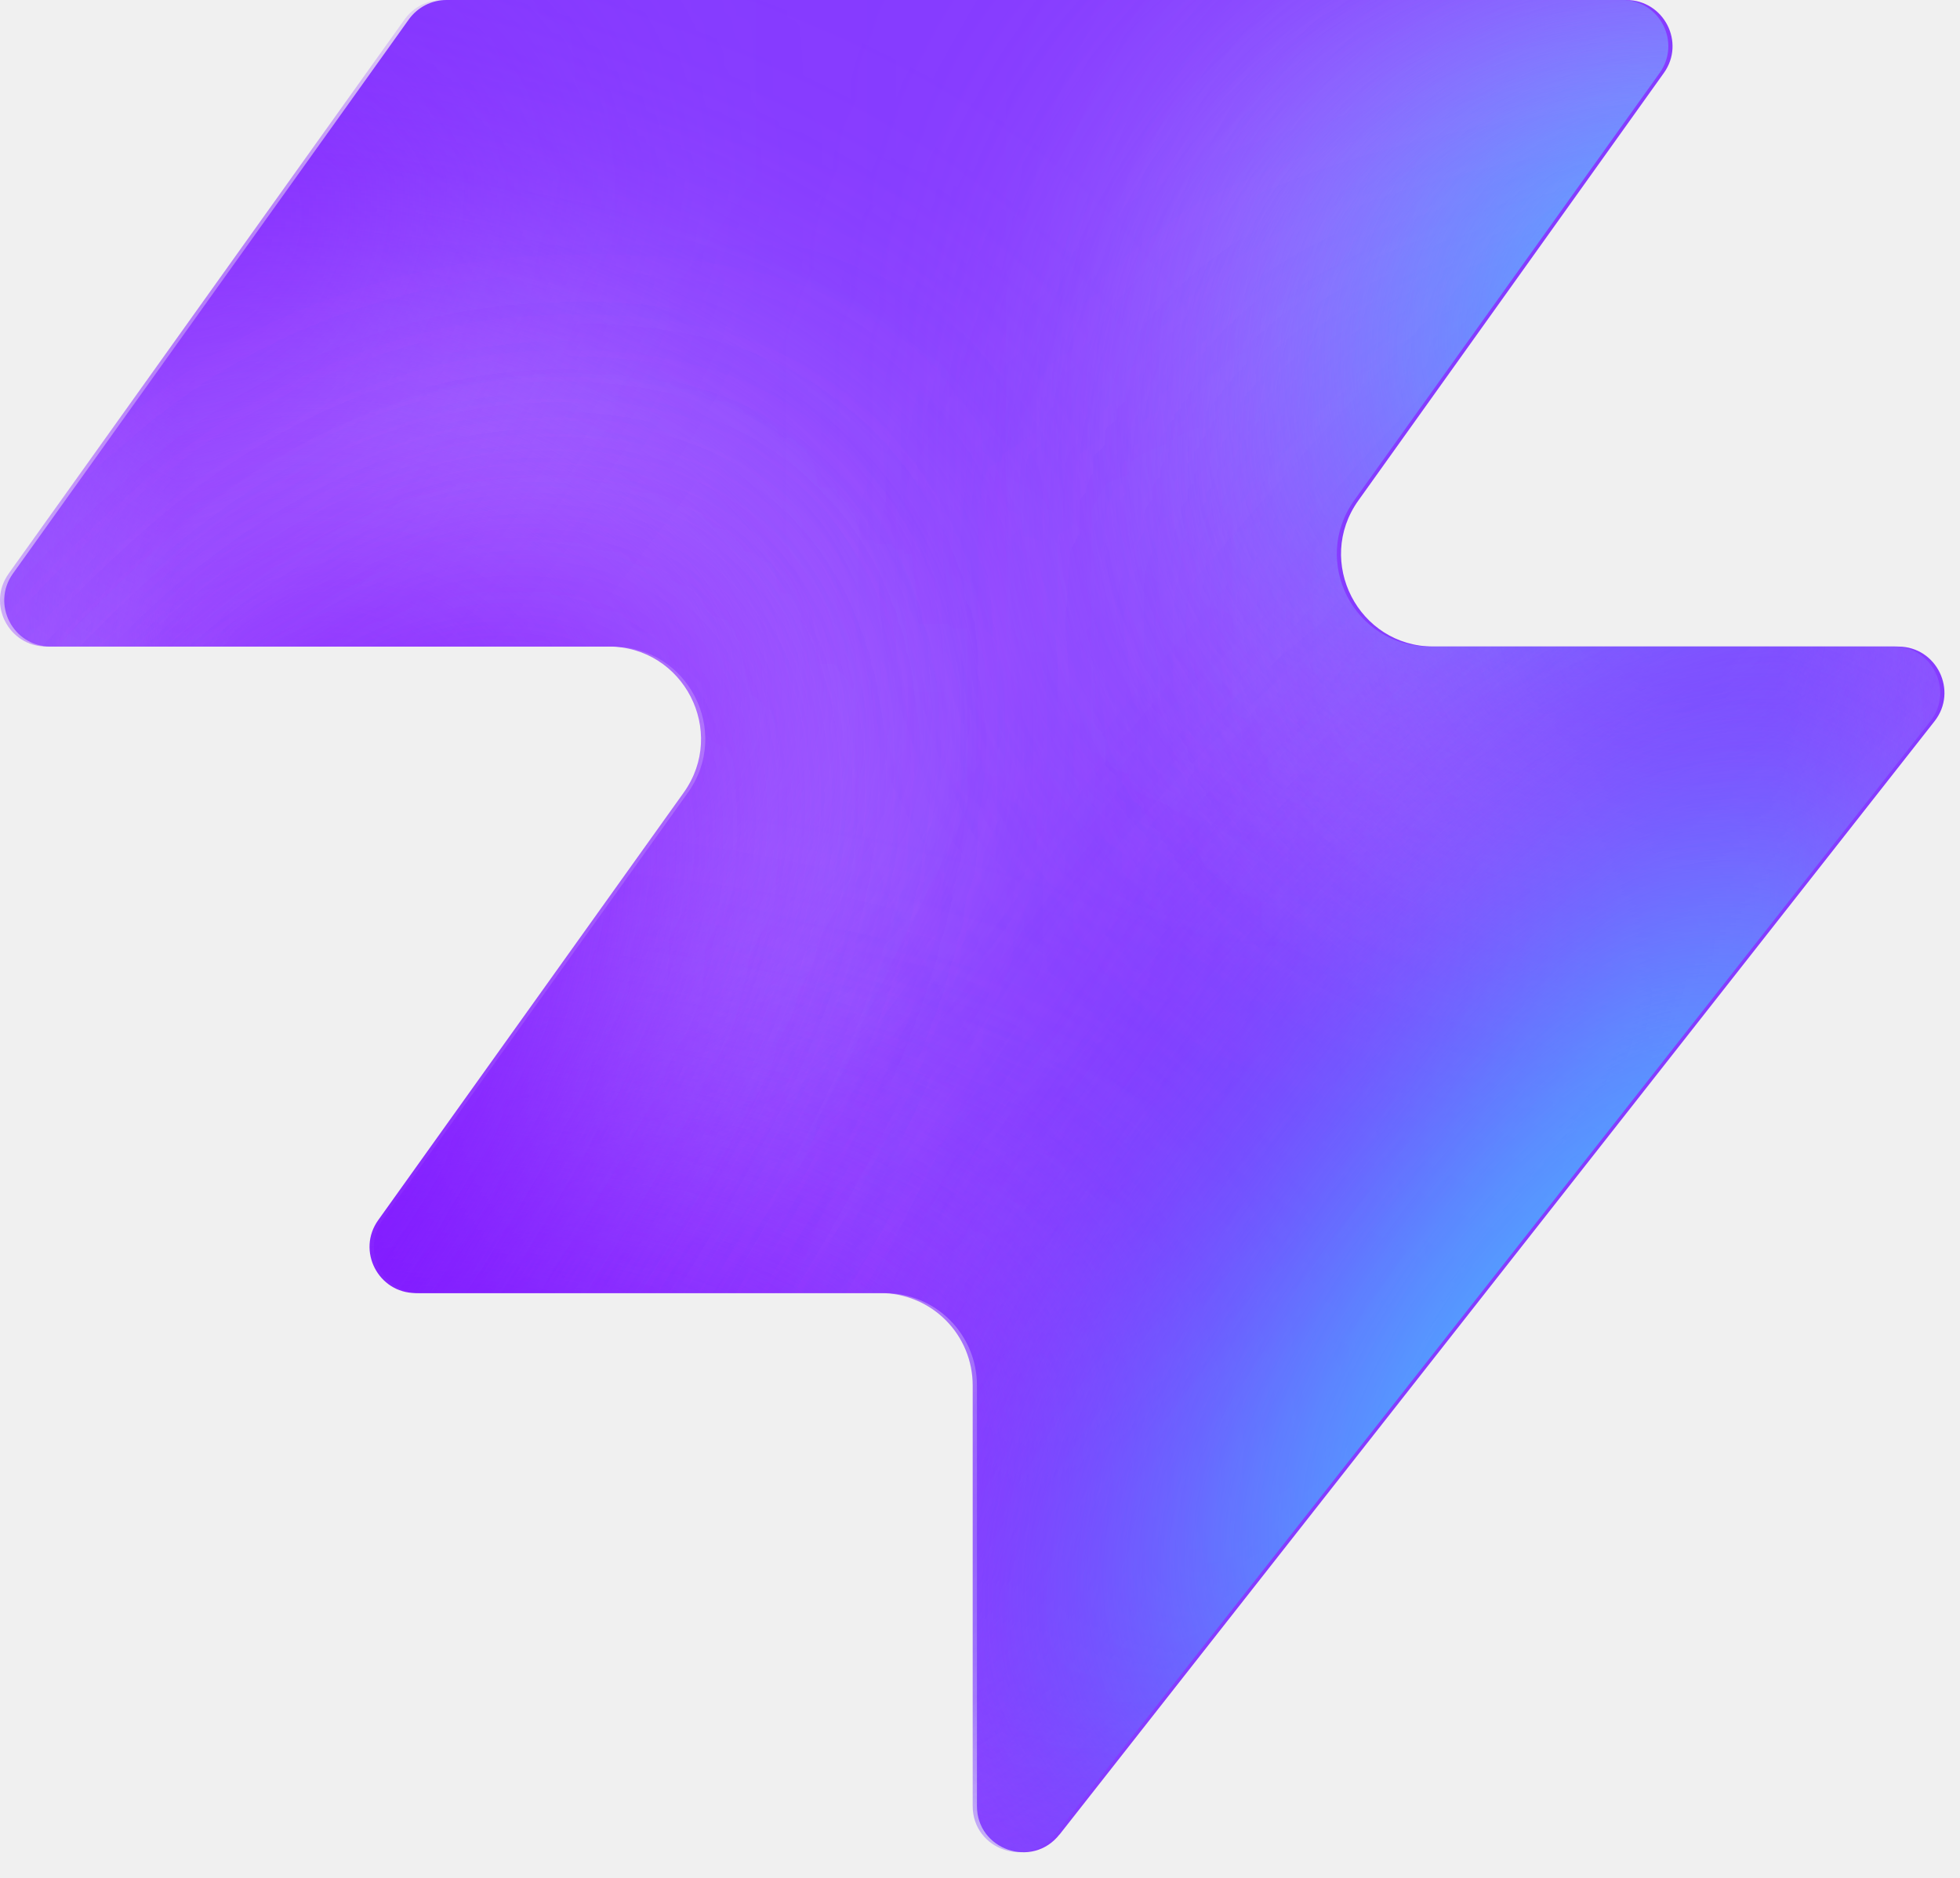
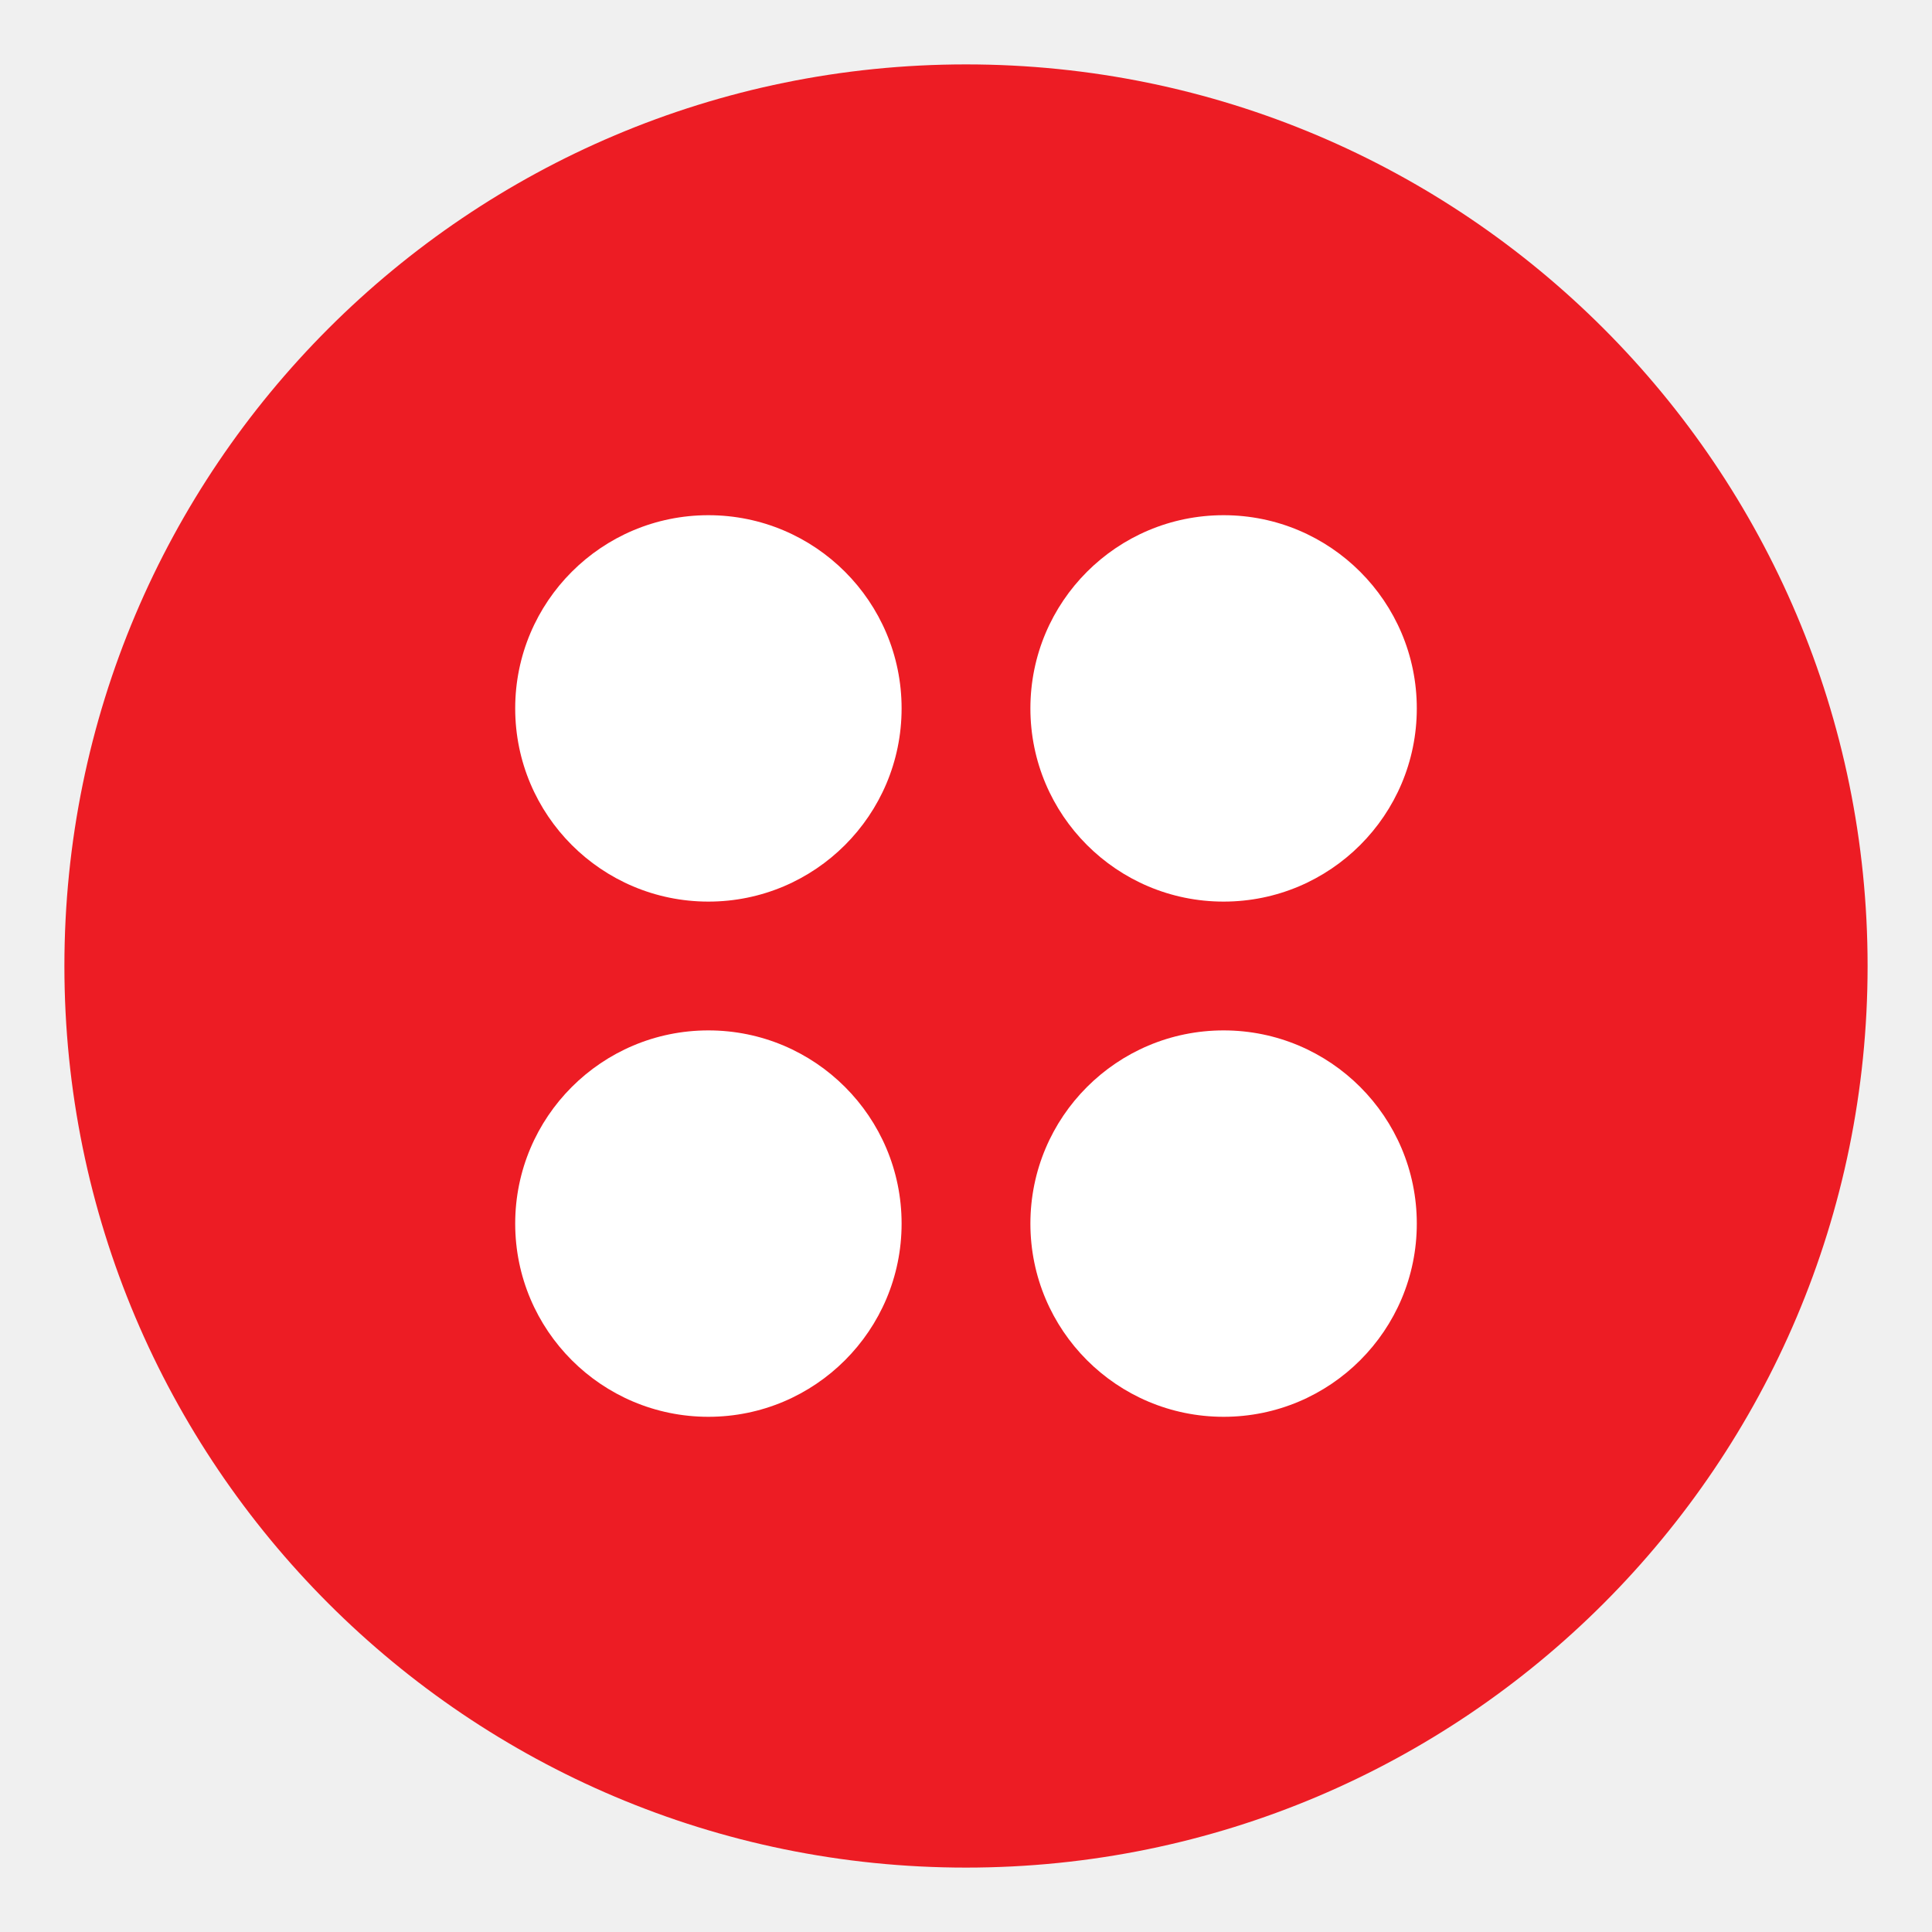
- <svg xmlns="http://www.w3.org/2000/svg" width="48" height="46" fill="none" viewBox="0 0 48 46">
-   <path fill="#863bff" d="M25.946 44.938c-.664.845-2.021.375-2.021-.698V33.937a2.26 2.26 0 0 0-2.262-2.262H10.287c-.92 0-1.456-1.04-.92-1.788l7.48-10.471c1.07-1.497 0-3.578-1.842-3.578H1.237c-.92 0-1.456-1.04-.92-1.788L10.013.474c.214-.297.556-.474.92-.474h28.894c.92 0 1.456 1.04.92 1.788l-7.48 10.471c-1.07 1.498 0 3.579 1.842 3.579h11.377c.943 0 1.473 1.088.89 1.83L25.947 44.94z" style="fill:#863bff;fill:color(display-p3 .525 .23 1);fill-opacity:1" />
-   <mask id="a" width="48" height="46" x="0" y="0" maskUnits="userSpaceOnUse" style="mask-type:alpha">
-     <path fill="#000" d="M25.842 44.938c-.664.844-2.021.375-2.021-.698V33.937a2.26 2.26 0 0 0-2.262-2.262H10.183c-.92 0-1.456-1.04-.92-1.788l7.48-10.471c1.07-1.498 0-3.579-1.842-3.579H1.133c-.92 0-1.456-1.04-.92-1.787L9.91.473c.214-.297.556-.474.92-.474h28.894c.92 0 1.456 1.04.92 1.788l-7.48 10.471c-1.07 1.498 0 3.578 1.842 3.578h11.377c.943 0 1.473 1.088.89 1.832L25.843 44.94z" style="fill:#000;fill-opacity:1" />
-   </mask>
-   <g mask="url(#a)">
-     <g filter="url(#b)">
-       <ellipse cx="5.508" cy="14.704" fill="#ede6ff" rx="5.508" ry="14.704" style="fill:#ede6ff;fill:color(display-p3 .927 .903 1);fill-opacity:1" transform="matrix(.00324 1 1 -.00324 -4.47 31.516)" />
-     </g>
-     <g filter="url(#c)">
-       <ellipse cx="10.399" cy="29.851" fill="#ede6ff" rx="10.399" ry="29.851" style="fill:#ede6ff;fill:color(display-p3 .927 .903 1);fill-opacity:1" transform="matrix(.00324 1 1 -.00324 -39.328 7.883)" />
-     </g>
-     <g filter="url(#d)">
-       <ellipse cx="5.508" cy="30.487" fill="#7e14ff" rx="5.508" ry="30.487" style="fill:#7e14ff;fill:color(display-p3 .492 .077 1);fill-opacity:1" transform="rotate(89.814 -25.913 -14.639)scale(1 -1)" />
-     </g>
-     <g filter="url(#e)">
-       <ellipse cx="5.508" cy="30.599" fill="#7e14ff" rx="5.508" ry="30.599" style="fill:#7e14ff;fill:color(display-p3 .492 .077 1);fill-opacity:1" transform="rotate(89.814 -32.644 -3.334)scale(1 -1)" />
-     </g>
-     <g filter="url(#f)">
-       <ellipse cx="5.508" cy="30.599" fill="#7e14ff" rx="5.508" ry="30.599" style="fill:#7e14ff;fill:color(display-p3 .492 .077 1);fill-opacity:1" transform="matrix(.00324 1 1 -.00324 -34.34 30.47)" />
-     </g>
-     <g filter="url(#g)">
-       <ellipse cx="14.072" cy="22.078" fill="#ede6ff" rx="14.072" ry="22.078" style="fill:#ede6ff;fill:color(display-p3 .927 .903 1);fill-opacity:1" transform="rotate(93.35 24.506 48.493)scale(-1 1)" />
-     </g>
-     <g filter="url(#h)">
-       <ellipse cx="3.47" cy="21.501" fill="#7e14ff" rx="3.47" ry="21.501" style="fill:#7e14ff;fill:color(display-p3 .492 .077 1);fill-opacity:1" transform="rotate(89.009 28.708 47.59)scale(-1 1)" />
-     </g>
-     <g filter="url(#i)">
-       <ellipse cx="3.47" cy="21.501" fill="#7e14ff" rx="3.47" ry="21.501" style="fill:#7e14ff;fill:color(display-p3 .492 .077 1);fill-opacity:1" transform="rotate(89.009 28.708 47.59)scale(-1 1)" />
-     </g>
-     <g filter="url(#j)">
-       <ellipse cx=".387" cy="8.972" fill="#7e14ff" rx="4.407" ry="29.108" style="fill:#7e14ff;fill:color(display-p3 .492 .077 1);fill-opacity:1" transform="rotate(39.51 .387 8.972)" />
-     </g>
-     <g filter="url(#k)">
-       <ellipse cx="47.523" cy="-6.092" fill="#7e14ff" rx="4.407" ry="29.108" style="fill:#7e14ff;fill:color(display-p3 .492 .077 1);fill-opacity:1" transform="rotate(37.892 47.523 -6.092)" />
-     </g>
-     <g filter="url(#l)">
-       <ellipse cx="41.412" cy="6.333" fill="#47bfff" rx="5.971" ry="9.665" style="fill:#47bfff;fill:color(display-p3 .28 .748 1);fill-opacity:1" transform="rotate(37.892 41.412 6.333)" />
-     </g>
-     <g filter="url(#m)">
-       <ellipse cx="-1.879" cy="38.332" fill="#7e14ff" rx="4.407" ry="29.108" style="fill:#7e14ff;fill:color(display-p3 .492 .077 1);fill-opacity:1" transform="rotate(37.892 -1.88 38.332)" />
-     </g>
-     <g filter="url(#n)">
-       <ellipse cx="-1.879" cy="38.332" fill="#7e14ff" rx="4.407" ry="29.108" style="fill:#7e14ff;fill:color(display-p3 .492 .077 1);fill-opacity:1" transform="rotate(37.892 -1.88 38.332)" />
-     </g>
-     <g filter="url(#o)">
-       <ellipse cx="35.651" cy="29.907" fill="#7e14ff" rx="4.407" ry="29.108" style="fill:#7e14ff;fill:color(display-p3 .492 .077 1);fill-opacity:1" transform="rotate(37.892 35.651 29.907)" />
-     </g>
-     <g filter="url(#p)">
-       <ellipse cx="38.418" cy="32.4" fill="#47bfff" rx="5.971" ry="15.297" style="fill:#47bfff;fill:color(display-p3 .28 .748 1);fill-opacity:1" transform="rotate(37.892 38.418 32.4)" />
-     </g>
-   </g>
-   <defs>
-     <filter id="b" width="60.045" height="41.654" x="-19.77" y="16.149" color-interpolation-filters="sRGB" filterUnits="userSpaceOnUse">
-       <feFlood flood-opacity="0" result="BackgroundImageFix" />
-       <feBlend in="SourceGraphic" in2="BackgroundImageFix" result="shape" />
-       <feGaussianBlur result="effect1_foregroundBlur_2002_17158" stdDeviation="7.659" />
-     </filter>
-     <filter id="c" width="90.34" height="51.437" x="-54.613" y="-7.533" color-interpolation-filters="sRGB" filterUnits="userSpaceOnUse">
-       <feFlood flood-opacity="0" result="BackgroundImageFix" />
-       <feBlend in="SourceGraphic" in2="BackgroundImageFix" result="shape" />
-       <feGaussianBlur result="effect1_foregroundBlur_2002_17158" stdDeviation="7.659" />
-     </filter>
-     <filter id="d" width="79.355" height="29.4" x="-49.64" y="2.03" color-interpolation-filters="sRGB" filterUnits="userSpaceOnUse">
-       <feFlood flood-opacity="0" result="BackgroundImageFix" />
-       <feBlend in="SourceGraphic" in2="BackgroundImageFix" result="shape" />
-       <feGaussianBlur result="effect1_foregroundBlur_2002_17158" stdDeviation="4.596" />
-     </filter>
-     <filter id="e" width="79.579" height="29.4" x="-45.045" y="20.029" color-interpolation-filters="sRGB" filterUnits="userSpaceOnUse">
-       <feFlood flood-opacity="0" result="BackgroundImageFix" />
-       <feBlend in="SourceGraphic" in2="BackgroundImageFix" result="shape" />
-       <feGaussianBlur result="effect1_foregroundBlur_2002_17158" stdDeviation="4.596" />
-     </filter>
-     <filter id="f" width="79.579" height="29.4" x="-43.513" y="21.178" color-interpolation-filters="sRGB" filterUnits="userSpaceOnUse">
-       <feFlood flood-opacity="0" result="BackgroundImageFix" />
-       <feBlend in="SourceGraphic" in2="BackgroundImageFix" result="shape" />
-       <feGaussianBlur result="effect1_foregroundBlur_2002_17158" stdDeviation="4.596" />
-     </filter>
-     <filter id="g" width="74.749" height="58.852" x="15.756" y="-17.901" color-interpolation-filters="sRGB" filterUnits="userSpaceOnUse">
-       <feFlood flood-opacity="0" result="BackgroundImageFix" />
-       <feBlend in="SourceGraphic" in2="BackgroundImageFix" result="shape" />
-       <feGaussianBlur result="effect1_foregroundBlur_2002_17158" stdDeviation="7.659" />
-     </filter>
-     <filter id="h" width="61.377" height="25.362" x="23.548" y="2.284" color-interpolation-filters="sRGB" filterUnits="userSpaceOnUse">
-       <feFlood flood-opacity="0" result="BackgroundImageFix" />
-       <feBlend in="SourceGraphic" in2="BackgroundImageFix" result="shape" />
-       <feGaussianBlur result="effect1_foregroundBlur_2002_17158" stdDeviation="4.596" />
-     </filter>
-     <filter id="i" width="61.377" height="25.362" x="23.548" y="2.284" color-interpolation-filters="sRGB" filterUnits="userSpaceOnUse">
-       <feFlood flood-opacity="0" result="BackgroundImageFix" />
-       <feBlend in="SourceGraphic" in2="BackgroundImageFix" result="shape" />
-       <feGaussianBlur result="effect1_foregroundBlur_2002_17158" stdDeviation="4.596" />
-     </filter>
-     <filter id="j" width="56.045" height="63.649" x="-27.636" y="-22.853" color-interpolation-filters="sRGB" filterUnits="userSpaceOnUse">
-       <feFlood flood-opacity="0" result="BackgroundImageFix" />
-       <feBlend in="SourceGraphic" in2="BackgroundImageFix" result="shape" />
-       <feGaussianBlur result="effect1_foregroundBlur_2002_17158" stdDeviation="4.596" />
-     </filter>
-     <filter id="k" width="54.814" height="64.646" x="20.116" y="-38.415" color-interpolation-filters="sRGB" filterUnits="userSpaceOnUse">
-       <feFlood flood-opacity="0" result="BackgroundImageFix" />
-       <feBlend in="SourceGraphic" in2="BackgroundImageFix" result="shape" />
-       <feGaussianBlur result="effect1_foregroundBlur_2002_17158" stdDeviation="4.596" />
-     </filter>
-     <filter id="l" width="33.541" height="35.313" x="24.641" y="-11.323" color-interpolation-filters="sRGB" filterUnits="userSpaceOnUse">
-       <feFlood flood-opacity="0" result="BackgroundImageFix" />
-       <feBlend in="SourceGraphic" in2="BackgroundImageFix" result="shape" />
-       <feGaussianBlur result="effect1_foregroundBlur_2002_17158" stdDeviation="4.596" />
-     </filter>
-     <filter id="m" width="54.814" height="64.646" x="-29.286" y="6.009" color-interpolation-filters="sRGB" filterUnits="userSpaceOnUse">
-       <feFlood flood-opacity="0" result="BackgroundImageFix" />
-       <feBlend in="SourceGraphic" in2="BackgroundImageFix" result="shape" />
-       <feGaussianBlur result="effect1_foregroundBlur_2002_17158" stdDeviation="4.596" />
-     </filter>
-     <filter id="n" width="54.814" height="64.646" x="-29.286" y="6.009" color-interpolation-filters="sRGB" filterUnits="userSpaceOnUse">
-       <feFlood flood-opacity="0" result="BackgroundImageFix" />
-       <feBlend in="SourceGraphic" in2="BackgroundImageFix" result="shape" />
-       <feGaussianBlur result="effect1_foregroundBlur_2002_17158" stdDeviation="4.596" />
-     </filter>
-     <filter id="o" width="54.814" height="64.646" x="8.244" y="-2.416" color-interpolation-filters="sRGB" filterUnits="userSpaceOnUse">
-       <feFlood flood-opacity="0" result="BackgroundImageFix" />
-       <feBlend in="SourceGraphic" in2="BackgroundImageFix" result="shape" />
-       <feGaussianBlur result="effect1_foregroundBlur_2002_17158" stdDeviation="4.596" />
-     </filter>
-     <filter id="p" width="39.409" height="43.623" x="18.713" y="10.588" color-interpolation-filters="sRGB" filterUnits="userSpaceOnUse">
-       <feFlood flood-opacity="0" result="BackgroundImageFix" />
-       <feBlend in="SourceGraphic" in2="BackgroundImageFix" result="shape" />
-       <feGaussianBlur result="effect1_foregroundBlur_2002_17158" stdDeviation="4.596" />
-     </filter>
-   </defs>
+ <svg xmlns="http://www.w3.org/2000/svg" viewBox="0 0 60 60">
+   <circle cx="30" cy="30" r="28" fill="#ED1C24" />
+   <circle cx="22" cy="22" r="6" fill="#FFF" />
+   <circle cx="38" cy="22" r="6" fill="#FFF" />
+   <circle cx="22" cy="38" r="6" fill="#FFF" />
+   <circle cx="38" cy="38" r="6" fill="#FFF" />
</svg>
